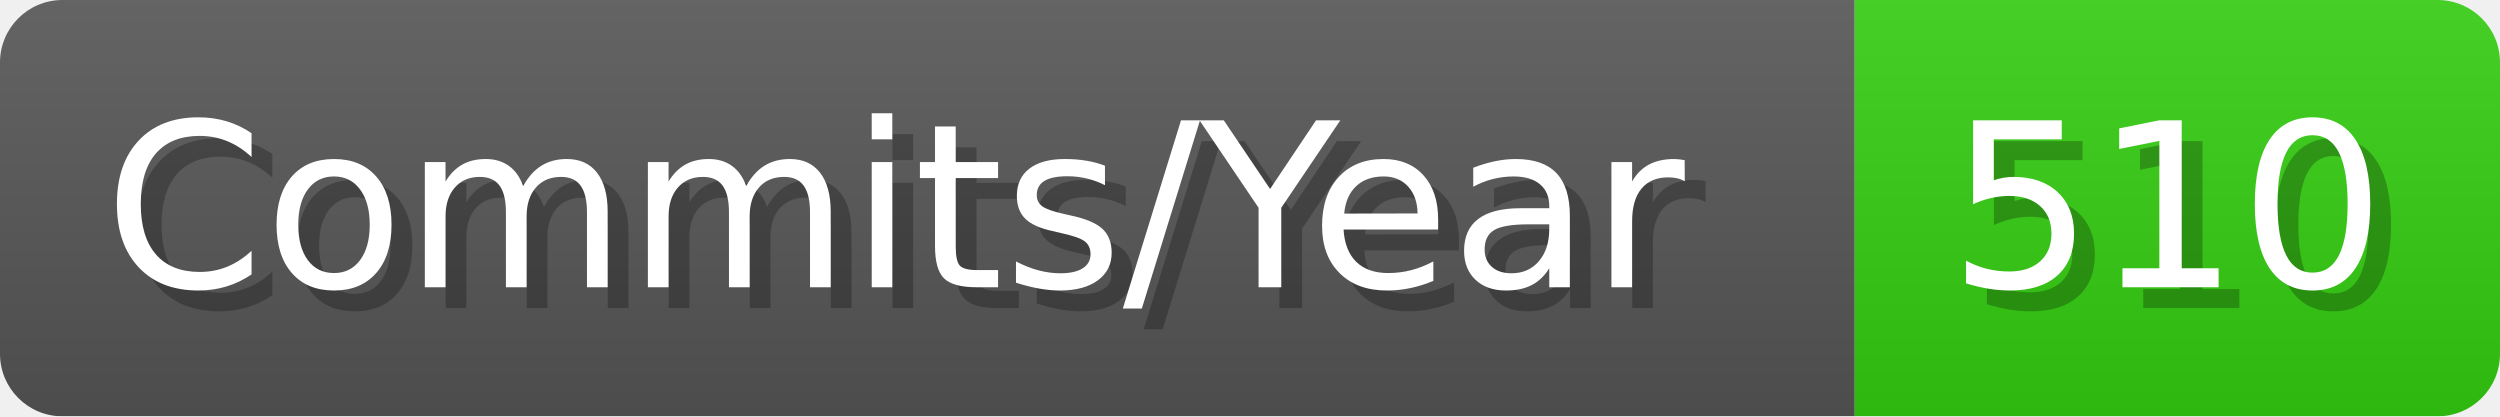
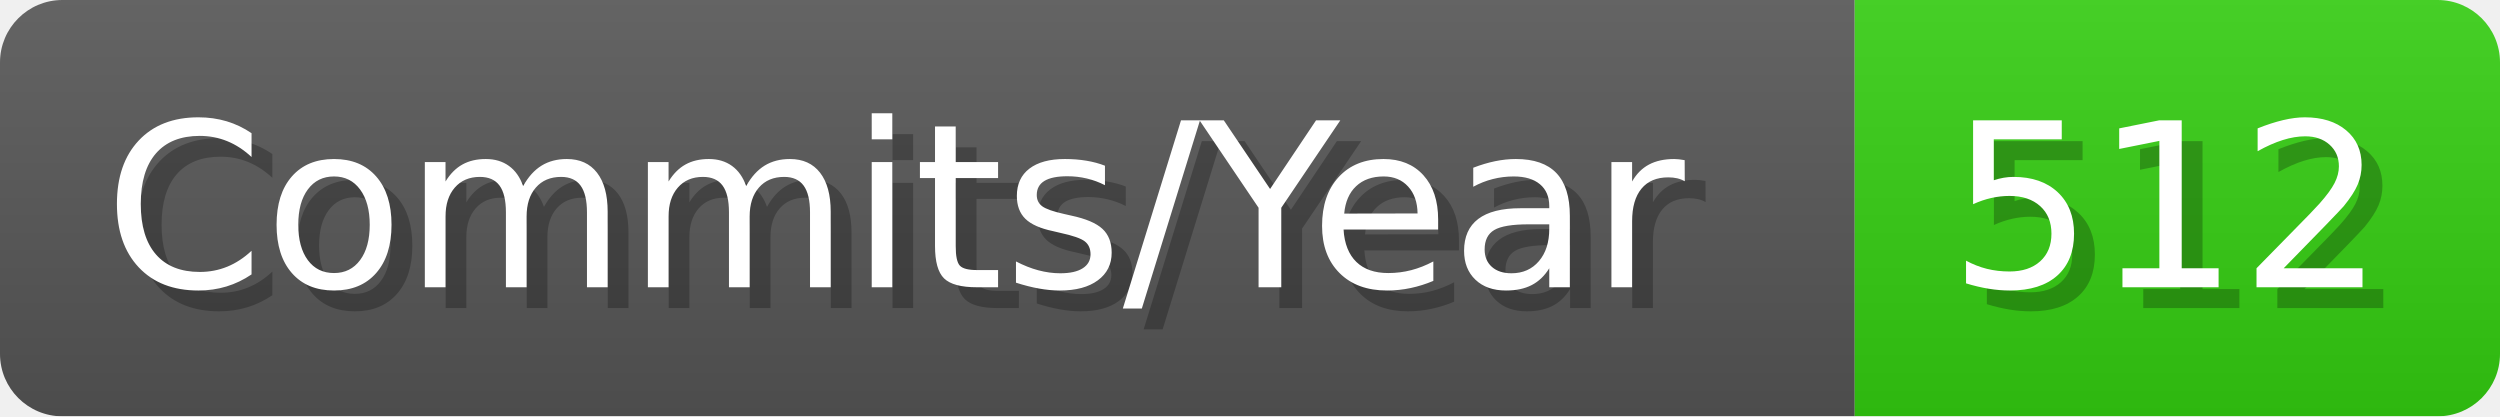
- <svg xmlns="http://www.w3.org/2000/svg" width="120.1" height="20" viewBox="0 0 1201 200" role="img" aria-label="Commits/Year: 510">
+ <svg xmlns="http://www.w3.org/2000/svg" width="120.1" height="20" viewBox="0 0 1201 200" role="img" aria-label="Commits/Year: 512">
  <linearGradient id="aUPdi" x2="0" y2="100%">
    <stop offset="0" stop-opacity=".1" stop-color="#EEE" />
    <stop offset="1" stop-opacity=".1" />
  </linearGradient>
  <mask id="WfAiQ">
    <rect width="1201" height="200" rx="30" fill="#FFF" />
  </mask>
  <g mask="url(#WfAiQ)">
    <rect width="891" height="200" fill="#555" />
    <rect width="310" height="200" fill="#3C1" x="891" />
    <rect width="1201" height="200" fill="url(#aUPdi)" />
  </g>
  <g aria-hidden="true" fill="#fff" text-anchor="start" font-family="Verdana,DejaVu Sans,sans-serif" font-size="110">
    <text x="60" y="148" textLength="791" fill="#000" opacity="0.25">Commits/Year</text>
    <text x="50" y="138" textLength="791">Commits/Year</text>
-     <text x="946" y="148" textLength="210" fill="#000" opacity="0.25">510</text>
-     <text x="936" y="138" textLength="210">510</text>
+     <text x="946" y="148" textLength="210" fill="#000" opacity="0.25">512</text>
+     <text x="936" y="138" textLength="210">512</text>
  </g>
</svg>
